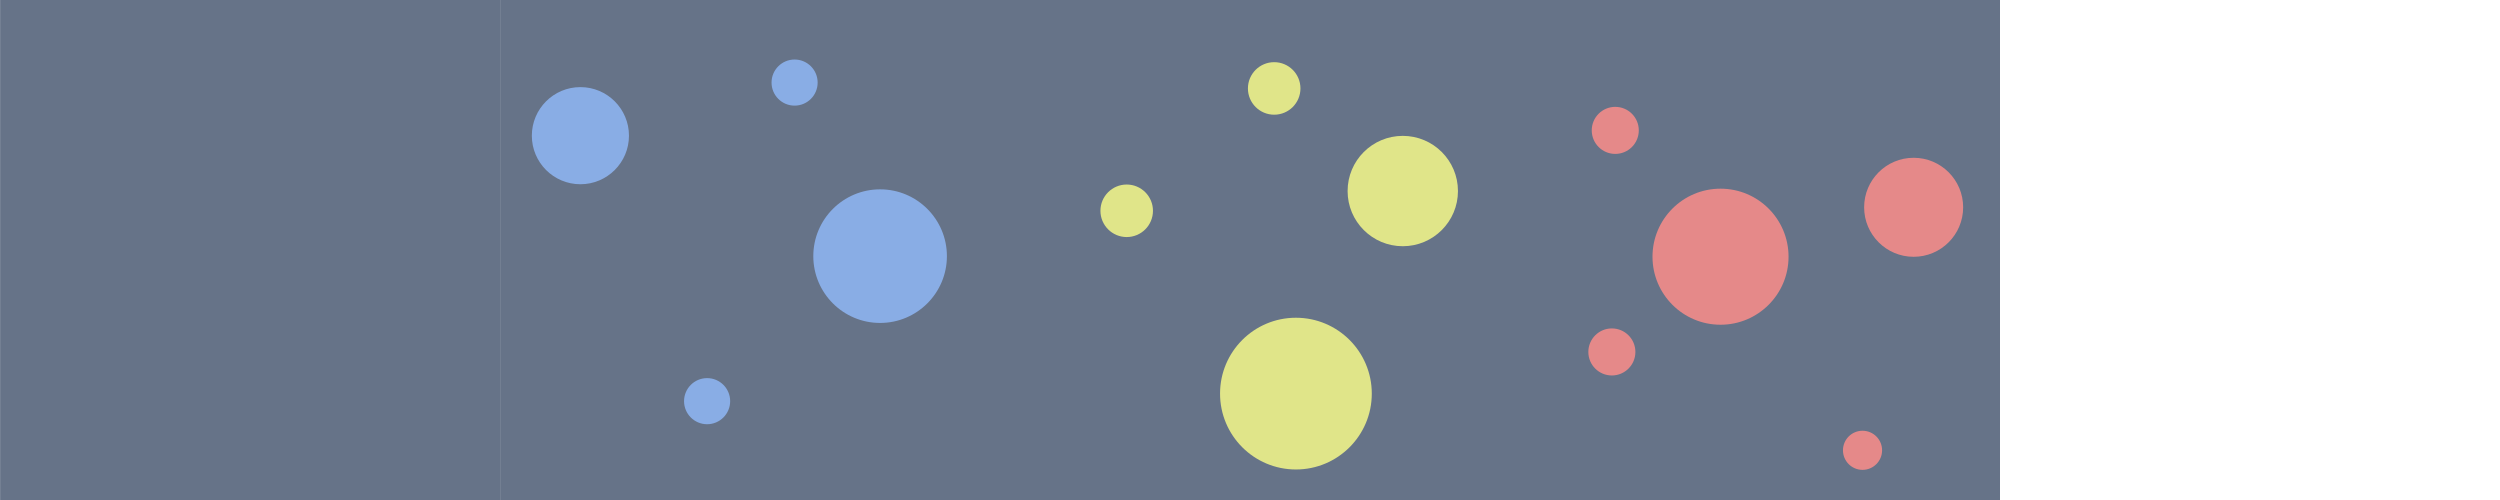
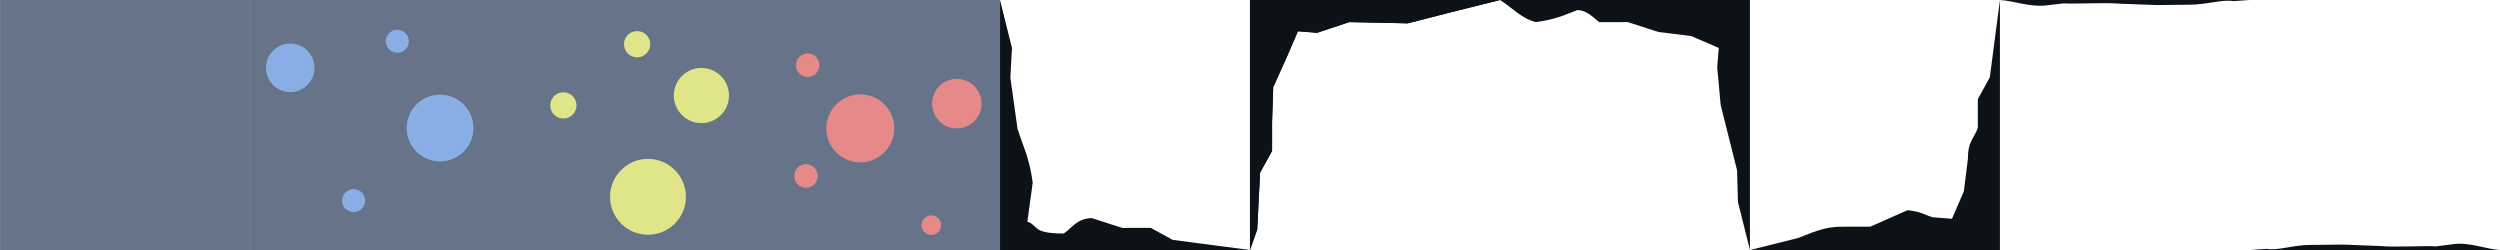
- <svg xmlns="http://www.w3.org/2000/svg" width="100" height="20" viewBox="0 0 26.458 5.292" version="1.1" id="svg8">
+ <svg xmlns="http://www.w3.org/2000/svg" width="200" height="20" viewBox="0 0 52.917 5.292" version="1.1" id="svg8">
  <defs id="defs2" />
  <g id="layer1">
    <rect style="opacity:1;fill:#667388;fill-opacity:1;stroke-width:0.683;stroke-linecap:round;stroke-linejoin:round;paint-order:markers stroke fill" id="rect833" width="5.292" height="5.292" x="-1.7763568e-15" y="0" />
    <rect style="opacity:1;fill:#667388;fill-opacity:1;stroke-width:0.683;stroke-linecap:round;stroke-linejoin:round;paint-order:markers stroke fill" id="rect871" width="5.292" height="5.292" x="5.292" y="0" />
    <circle style="opacity:1;fill:#89ade5;fill-opacity:1;stroke-width:0.822;stroke-linecap:round;stroke-linejoin:round;paint-order:markers stroke fill" id="path873" cx="6.142" cy="1.436" r="0.514" />
    <circle style="opacity:1;fill:#89ade5;fill-opacity:1;stroke-width:1.131;stroke-linecap:round;stroke-linejoin:round;paint-order:markers stroke fill" id="circle875" cx="9.314" cy="2.711" r="0.707" />
    <circle style="opacity:1;fill:#89ade5;fill-opacity:1;stroke-width:0.391;stroke-linecap:round;stroke-linejoin:round;paint-order:markers stroke fill" id="circle877" cx="7.483" cy="4.246" r="0.244" />
    <circle style="opacity:1;fill:#89ade5;fill-opacity:1;stroke-width:0.391;stroke-linecap:round;stroke-linejoin:round;paint-order:markers stroke fill" id="circle879" cx="8.409" cy="0.874" r="0.244" />
    <rect style="opacity:1;fill:#667388;fill-opacity:1;stroke-width:0.683;stroke-linecap:round;stroke-linejoin:round;paint-order:markers stroke fill" id="rect881" width="5.292" height="5.292" x="10.583" y="0" />
    <circle style="opacity:1;fill:#e0e589;fill-opacity:1;stroke-width:0.935;stroke-linecap:round;stroke-linejoin:round;paint-order:markers stroke fill" id="circle883" cx="14.846" cy="2.022" r="0.584" />
    <circle style="opacity:1;fill:#e0e589;fill-opacity:1;stroke-width:1.285;stroke-linecap:round;stroke-linejoin:round;paint-order:markers stroke fill" id="circle885" cx="13.715" cy="4.166" r="0.803" />
    <circle style="opacity:1;fill:#e0e589;fill-opacity:1;stroke-width:0.444;stroke-linecap:round;stroke-linejoin:round;paint-order:markers stroke fill" id="circle887" cx="11.924" cy="2.231" r="0.278" />
    <circle style="opacity:1;fill:#e0e589;fill-opacity:1;stroke-width:0.444;stroke-linecap:round;stroke-linejoin:round;paint-order:markers stroke fill" id="circle889" cx="13.485" cy="0.936" r="0.278" />
    <rect style="opacity:1;fill:#667388;fill-opacity:1;stroke-width:0.683;stroke-linecap:round;stroke-linejoin:round;paint-order:markers stroke fill" id="rect891" width="5.292" height="5.292" x="15.875" y="0" />
    <circle style="opacity:1;fill:#e58989;fill-opacity:1;stroke-width:0.838;stroke-linecap:round;stroke-linejoin:round;paint-order:markers stroke fill" id="circle893" cx="20.253" cy="2.194" r="0.524" />
    <circle style="opacity:1;fill:#e58989;fill-opacity:1;stroke-width:1.153;stroke-linecap:round;stroke-linejoin:round;paint-order:markers stroke fill" id="circle895" cx="18.209" cy="2.717" r="0.72" />
    <circle style="opacity:1;fill:#e58989;fill-opacity:1;stroke-width:0.398;stroke-linecap:round;stroke-linejoin:round;paint-order:markers stroke fill" id="circle897" cx="17.095" cy="1.38" r="0.249" />
    <circle style="opacity:1;fill:#e58989;fill-opacity:1;stroke-width:0.398;stroke-linecap:round;stroke-linejoin:round;paint-order:markers stroke fill" id="circle899" cx="17.059" cy="3.725" r="0.249" />
    <circle style="opacity:1;fill:#e58989;fill-opacity:1;stroke-width:0.331;stroke-linecap:round;stroke-linejoin:round;paint-order:markers stroke fill" id="circle901" cx="19.712" cy="4.766" r="0.207" />
+     <path id="rect2174" style="opacity:1;fill:#667388;fill-opacity:1;stroke-width:0.683;stroke-linecap:round;stroke-linejoin:round;paint-order:markers stroke fill" d="m 21.167,-3.631 v -5.292 c 0.169,1.5 0.061,4.234 0.668,4.685 0.841,0.623 2.641,0.788 3.851,-0.069 0.68,-0.481 0.091,-2.776 0.773,-4.616 v 5.292 z" />
+     <path id="path2177" style="opacity:1;fill:#667388;fill-opacity:1;stroke-width:0.683;stroke-linecap:round;stroke-linejoin:round;paint-order:markers stroke fill" d="M 26.458,-8.922 H 31.75 c -1.5,0.169 -4.234,0.061 -4.685,0.668 -0.623,0.841 -0.788,2.641 0.069,3.851 0.481,0.68 2.776,0.091 4.616,0.773 h -5.292 z" />
+     <path id="path2179" style="opacity:1;fill:#667388;fill-opacity:1;stroke-width:0.683;stroke-linecap:round;stroke-linejoin:round;paint-order:markers stroke fill" d="m 37.042,-8.922 v 5.292 c -0.169,-1.5 -0.061,-4.234 -0.668,-4.685 -0.841,-0.623 -2.641,-0.788 -3.851,0.069 -0.68,0.481 -0.091,2.776 -0.773,4.616 v -5.292 z" />
+     <path id="path2181" style="opacity:1;fill:#667388;fill-opacity:1;stroke-width:0.683;stroke-linecap:round;stroke-linejoin:round;paint-order:markers stroke fill" d="m 42.333,-3.631 h -5.292 c 1.5,-0.169 4.234,-0.061 4.685,-0.668 0.623,-0.841 0.788,-2.641 -0.069,-3.851 -0.481,-0.68 -2.776,-0.091 -4.616,-0.773 h 5.292 z" />
+     <path style="fill:#0d1219;fill-opacity:1;stroke:none;stroke-width:0.265px;stroke-linecap:butt;stroke-linejoin:miter;stroke-opacity:1" d="m 26.458,5.292 -1.637,-0.214 -0.461,-0.254 -0.606,2.04e-4 -0.649,-0.209 c -0.334,0.021 -0.406,0.211 -0.592,0.328 -0.674,-9.863e-4 -0.528,-0.165 -0.767,-0.253 L 21.859,3.868 C 21.793,3.35 21.651,3.085 21.537,2.726 L 21.386,1.643 21.42,1.017 21.167,1.5e-7 V 5.292 Z" id="path2187" />
+     <path style="fill:#0d1219;fill-opacity:1;stroke:none;stroke-width:0.265px;stroke-linecap:butt;stroke-linejoin:miter;stroke-opacity:1" d="m 26.458,5.292 0.153,-0.431 0.061,-1.206 0.254,-0.461 -2.04e-4,-0.606 0.024,-0.742 0.272,-0.603 0.251,-0.581 0.408,0.032 0.679,-0.226 1.238,0.026 0.934,-0.24 L 31.75,6.2499999e-7 h -5.292 z" id="path2189" />
+     <path style="fill:#0d1219;fill-opacity:1;stroke:none;stroke-width:0.265px;stroke-linecap:butt;stroke-linejoin:miter;stroke-opacity:1" d="M 31.75,6.1249999e-7 C 32.003,0.156 32.188,0.382 32.509,0.468 c 0.39,-0.049 0.624,-0.155 0.878,-0.254 0.194,0.001 0.321,0.14 0.461,0.254 l 0.606,-2.04e-4 0.649,0.209 0.697,0.087 0.581,0.251 -0.032,0.408 0.072,0.798 0.348,1.385 0.018,0.668 0.254,1.017 V 6.1249999e-7 Z" id="path2191" />
+     <path style="fill:#0d1219;fill-opacity:1;stroke:none;stroke-width:0.265px;stroke-linecap:butt;stroke-linejoin:miter;stroke-opacity:1" d="M 42.333,6.0625e-7 42.119,1.637 l -0.254,0.461 2.04e-4,0.606 c -0.07,0.216 -0.212,0.279 -0.209,0.649 l -0.087,0.697 -0.251,0.581 -0.408,-0.032 C 40.732,4.549 40.665,4.478 40.377,4.45 l -0.789,0.348 -0.596,8.218e-4 c -0.386,-0.003 -0.646,0.133 -0.934,0.24 l -1.017,0.254 h 5.292 z" id="path2193" />
+     <path style="fill:#0d1219;fill-opacity:1;stroke:none;stroke-width:0.265px;stroke-linecap:butt;stroke-linejoin:miter;stroke-opacity:1" d="m 26.458,5.292 0.153,-0.431 0.061,-1.206 0.254,-0.461 -2.04e-4,-0.606 0.024,-0.742 0.272,-0.603 0.251,-0.581 0.408,0.032 0.679,-0.226 1.238,0.026 0.934,-0.24 L 31.75,6.2499999e-7 h -5.292 z" id="path2195" />
+     <path style="fill:#0d1219;fill-opacity:1;stroke:none;stroke-width:0.265px;stroke-linecap:butt;stroke-linejoin:miter;stroke-opacity:1" d="m 43.685,0.071 c 0.188,0.017 0.89,-0.021 1.178,0.007 l 0.782,0.029 0.674,-0.007 c 0.386,0.003 0.7,-0.116 0.958,-0.077 L 47.625,6.0625e-7 H 42.333 C 42.623,0.016 42.973,0.155 43.31,0.115 Z" id="path2197" />
+     <path style="fill:#0d1219;fill-opacity:1;stroke:none;stroke-width:0.276px;stroke-linecap:butt;stroke-linejoin:miter;stroke-opacity:1" d="m 51.565,5.215 c -0.188,-0.018 -0.89,0.023 -1.178,-0.007 l -0.782,-0.031 -0.674,0.007 c -0.386,-0.004 -0.7,0.126 -0.958,0.084 L 47.625,5.292 h 5.292 C 52.627,5.275 52.277,5.124 51.94,5.167 Z" id="path2199" />
  </g>
</svg>
